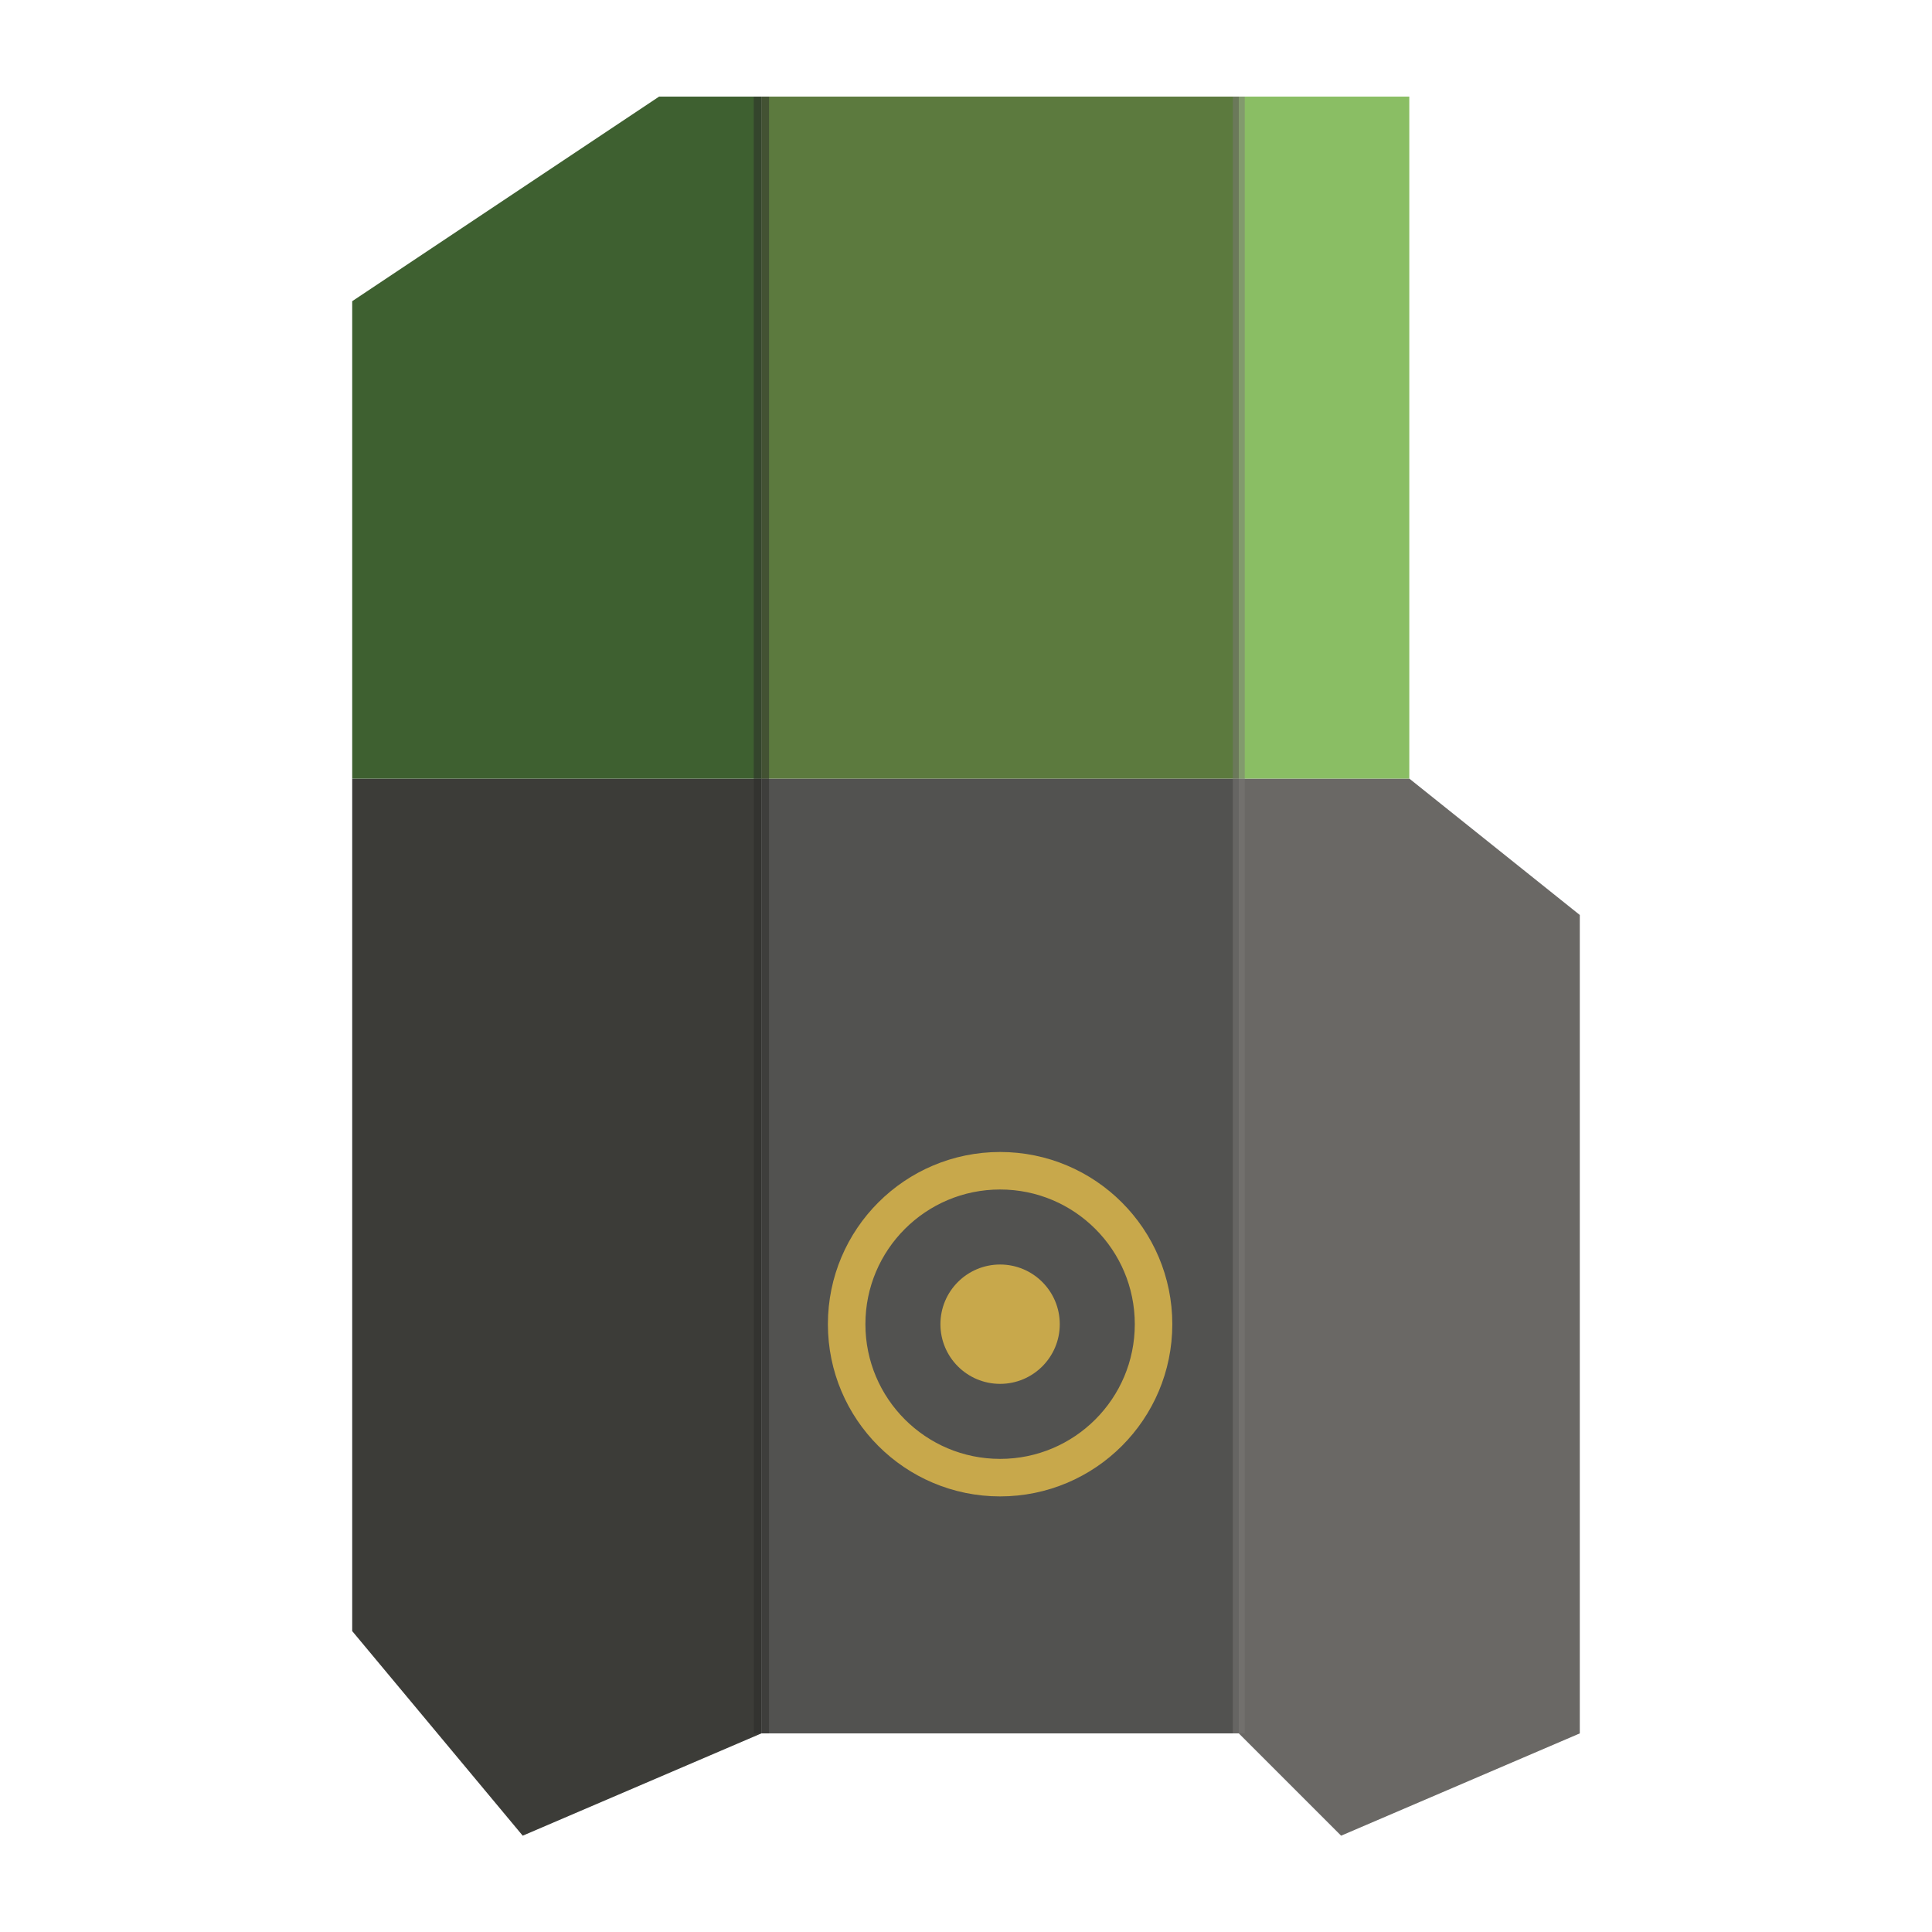
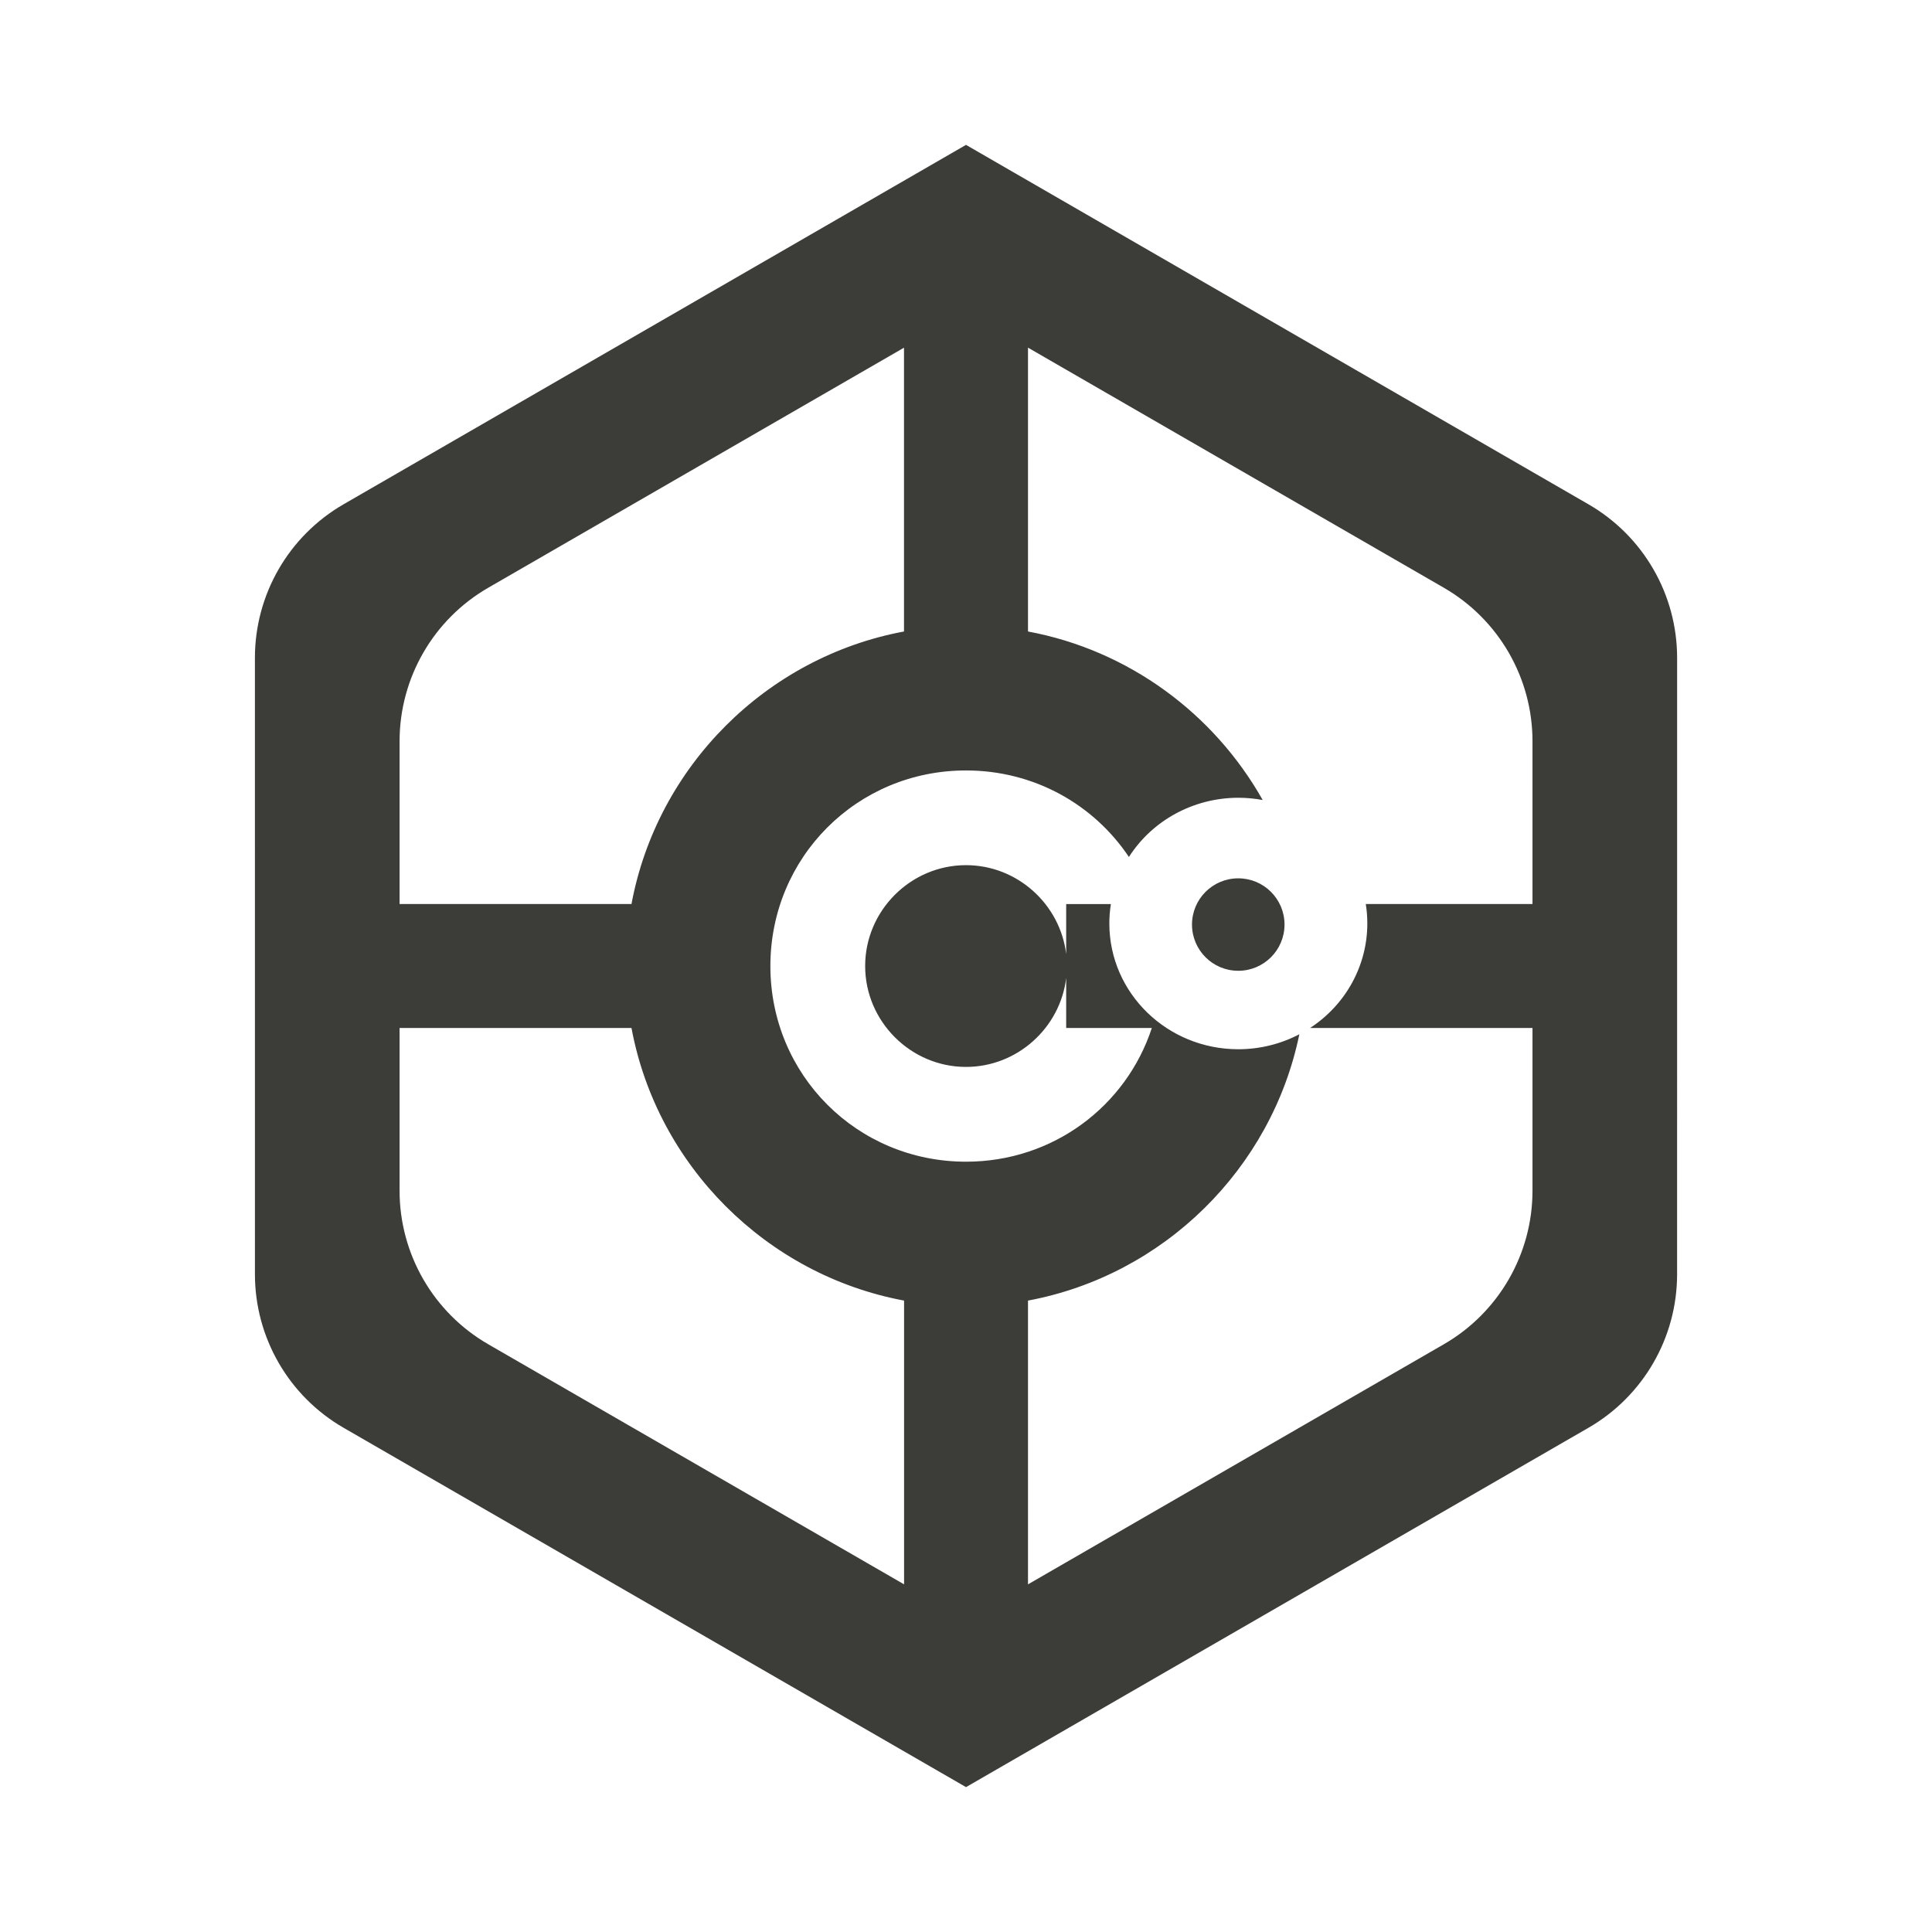
- <svg xmlns="http://www.w3.org/2000/svg" width="100" height="100" viewBox="0 0 100 100">
-   <g transform="matrix(0.8825,0,0,0.8825,18.23,5)">
-     <polygon points="0,40 24,40 24,96 10,102 0,90" fill="#3C3C38" />
-     <polygon points="24,40 52,40 52,96 24,96" fill="#525250" />
-     <polygon points="52,40 62,40 72,48 72,96 58,102 52,96" fill="#6A6865" />
-     <polygon points="0,12 18,0 24,0 24,40 0,40" fill="#3E6030" />
-     <polygon points="24,0 52,0 52,40 24,40" fill="#5C7A3E" />
-     <polygon points="52,0 62,0 62,40 52,40" fill="#8ABE64" />
-     <line x1="24" y1="0" x2="24" y2="96" stroke="#2a2a28" stroke-width="0.9" opacity="0.5" />
-     <line x1="52" y1="0" x2="52" y2="96" stroke="#7a7875" stroke-width="0.7" opacity="0.5" />
-     <circle cx="38" cy="72" r="9" fill="none" stroke="#C8A84B" stroke-width="2.2" />
-     <circle cx="38" cy="72" r="3.5" fill="#C8A84B" />
+ <svg xmlns="http://www.w3.org/2000/svg" width="100" height="100" viewBox="0 0 26.458 26.458" version="1.1" id="svg1">
+   <defs id="defs1" />
+   <g id="layer1">
+     <path id="path43" style="display:inline;fill:#3c3c38;fill-opacity:1;stroke:none;stroke-width:0;stroke-linecap:butt;stroke-linejoin:miter;stroke-miterlimit:11.2;stroke-dasharray:none;stroke-opacity:1;paint-order:stroke fill markers" d="M 13.229,1.984 4.705,6.906 a 2.428,2.428 0 0 0 -1.214,2.103 l 2.14e-4,8.441 a 2.428,2.428 0 0 0 1.214,2.103 l 8.524,4.921 8.524,-4.921 a 2.428,2.428 0 0 0 1.214,-2.103 l 2.13e-4,-8.441 A 2.428,2.428 0 0 0 21.753,6.906 Z m 0.849,2.777 5.695,3.288 a 2.428,2.428 0 0 1 1.214,2.103 l -1.11e-4,2.228 h -2.283 a 1.766,1.722 1.3650737e-7 0 1 0.021,0.26 l 1.11e-4,0.006 a 1.766,1.722 1.3650737e-7 0 1 -0.784,1.432 h 3.046 l -1.12e-4,2.228 A 2.428,2.428 0 0 1 19.773,18.409 l -5.695,3.288 v -3.886 c 1.856,-0.346 3.336,-1.802 3.716,-3.647 a 1.766,1.722 1.3650737e-7 0 1 -0.834,0.205 1.766,1.722 1.3650737e-7 0 1 -1.768,-1.719 1.766,1.722 1.3650737e-7 0 1 0.021,-0.269 h -0.612 v 0.685 c -0.082,-0.682 -0.669,-1.218 -1.372,-1.218 -0.758,0 -1.381,0.623 -1.381,1.381 0,0.758 0.623,1.382 1.381,1.382 0.703,0 1.29,-0.536 1.372,-1.218 v 0.685 h 1.173 c -0.351,1.069 -1.351,1.831 -2.545,1.831 -1.491,0 -2.679,-1.188 -2.679,-2.679 0,-1.491 1.188,-2.679 2.679,-2.679 0.936,0 1.752,0.468 2.231,1.185 a 1.766,1.722 1.3650737e-7 0 1 1.494,-0.811 1.766,1.722 1.3650737e-7 0 1 0.338,0.031 C 16.624,9.771 15.455,8.904 14.078,8.648 Z m -1.698,4.492e-4 V 8.648 C 10.495,8.999 8.999,10.495 8.648,12.38 h -3.176 v -2.228 a 2.428,2.428 0 0 1 1.214,-2.103 z m 4.576,7.267 a 0.633,0.633 0 0 0 -0.632,0.634 0.633,0.633 0 0 0 0.634,0.632 0.633,0.633 0 0 0 0.633,-0.633 v -0.002 a 0.633,0.633 0 0 0 -0.635,-0.631 z M 5.472,14.078 h 3.176 c 0.351,1.885 1.848,3.382 3.733,3.733 v 3.886 L 6.686,18.409 a 2.428,2.428 0 0 1 -1.214,-2.103 z" />
  </g>
</svg>
